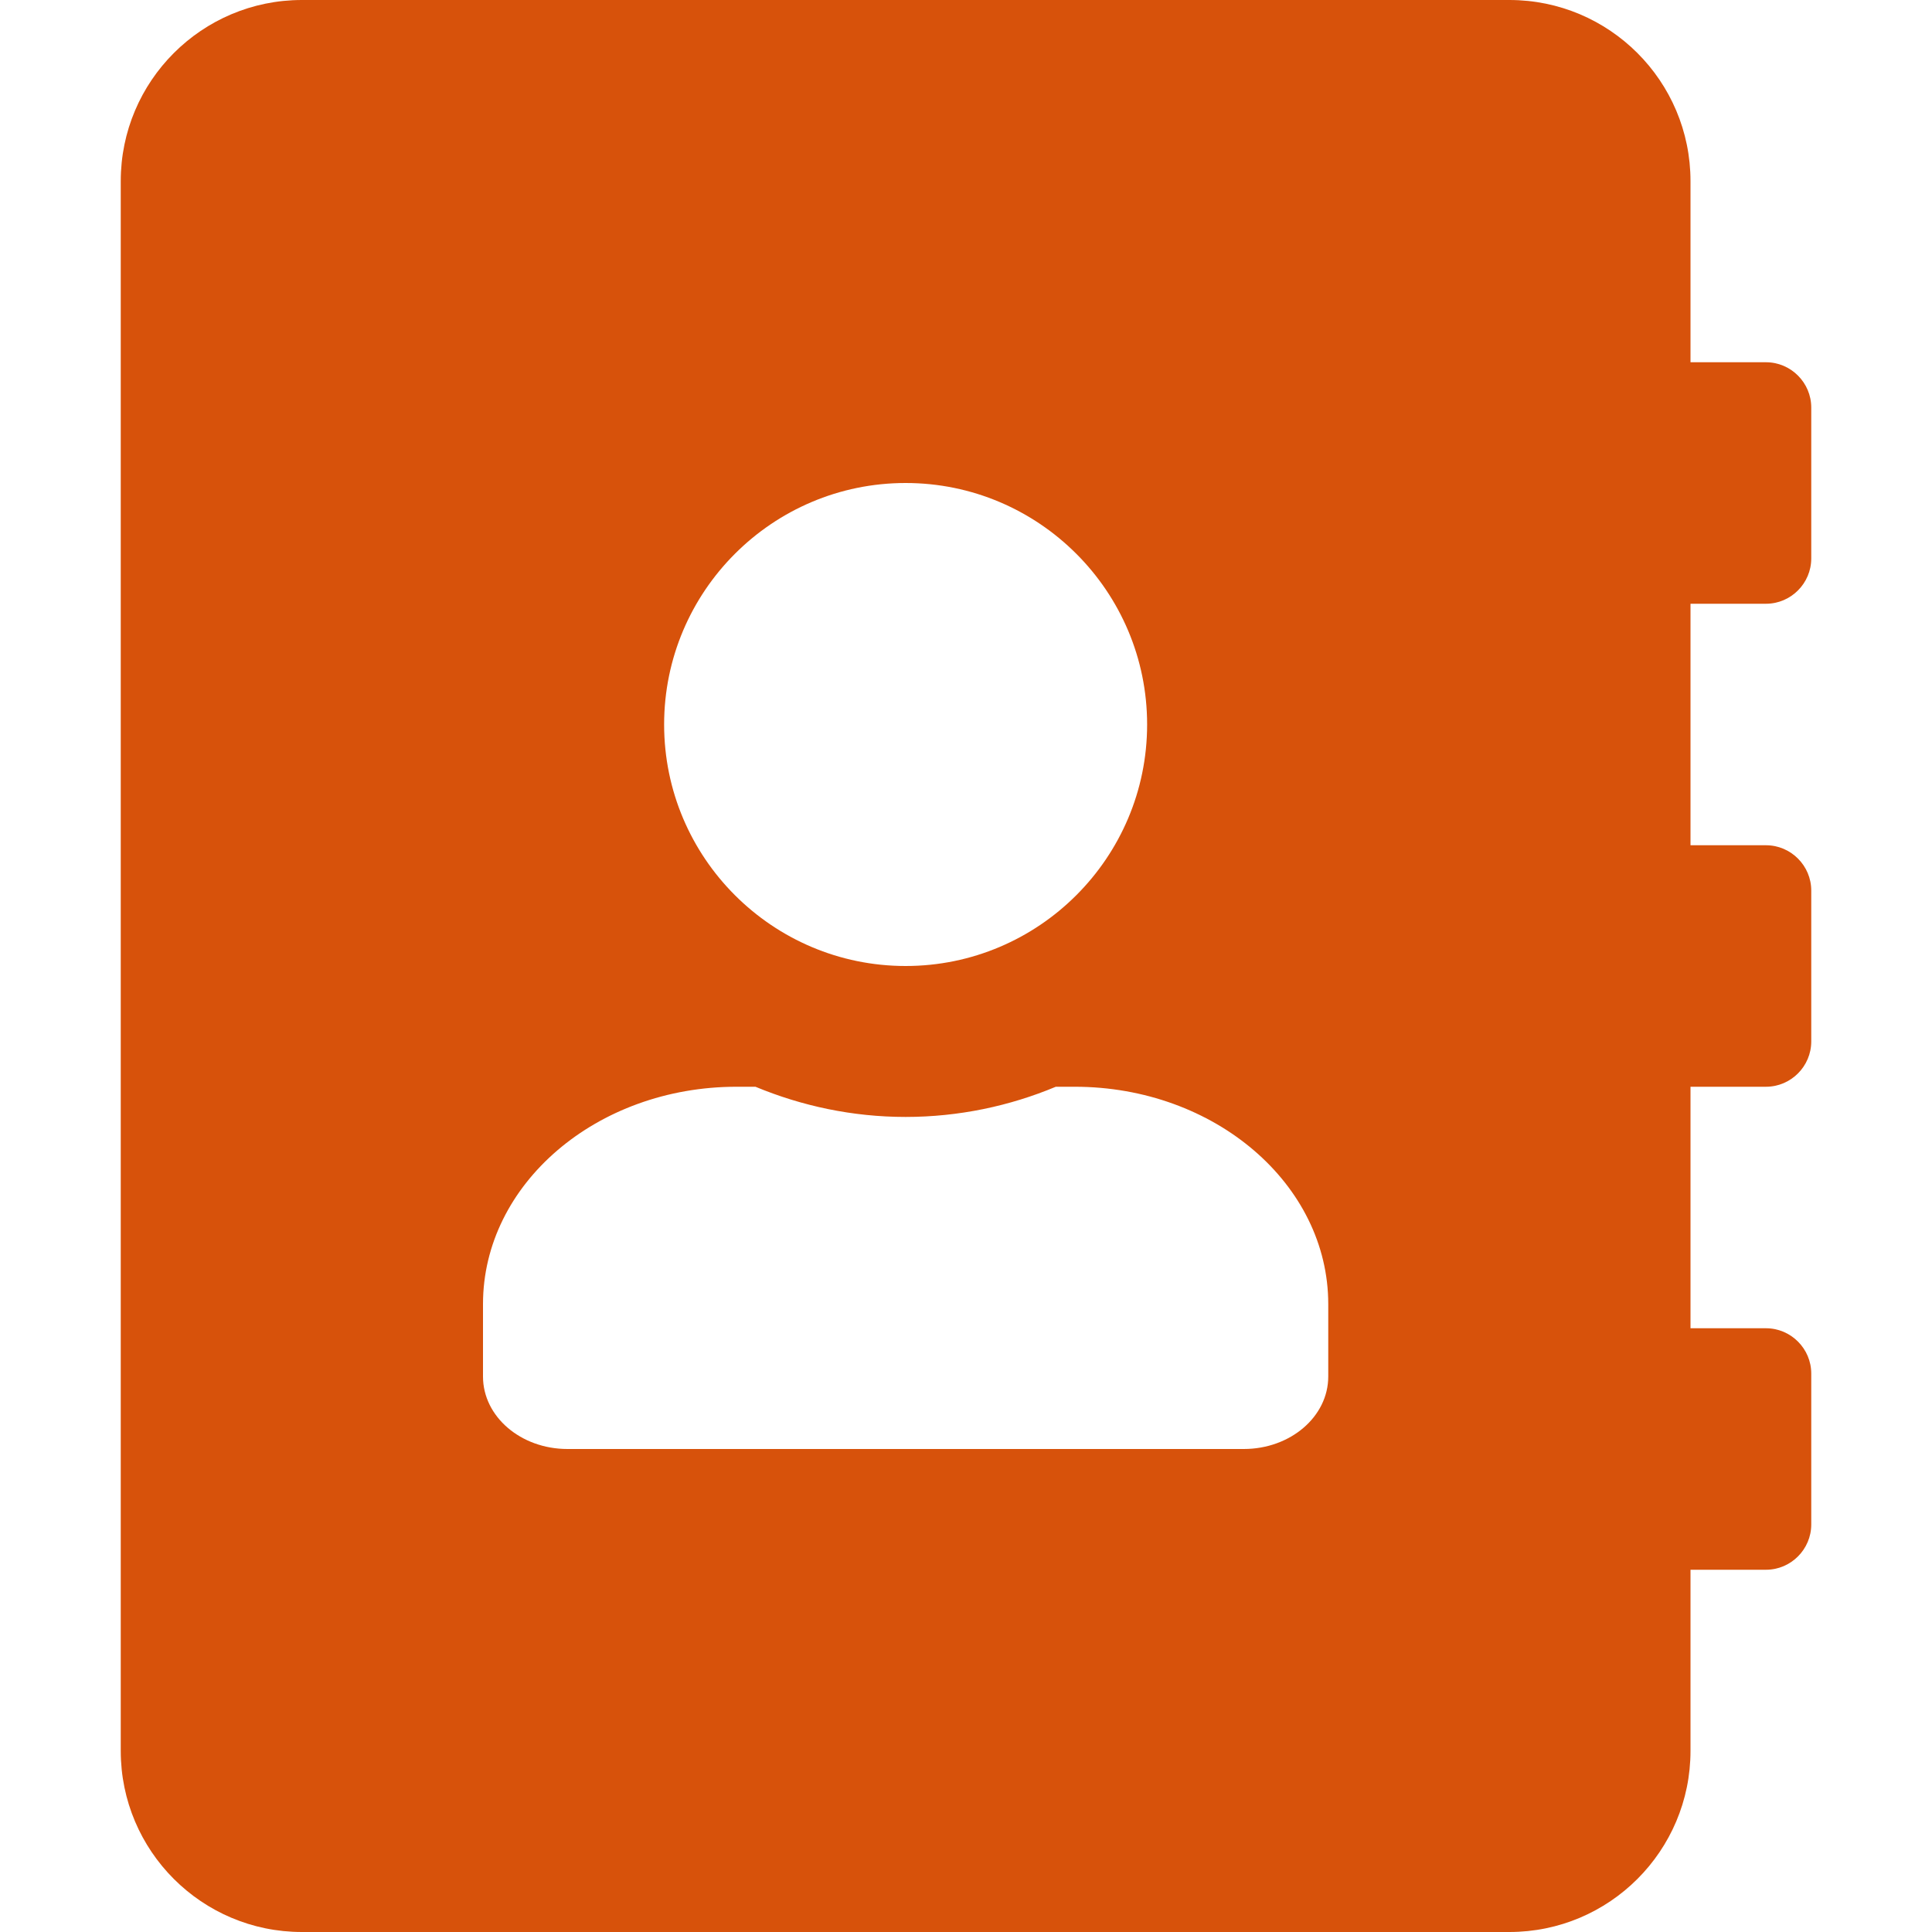
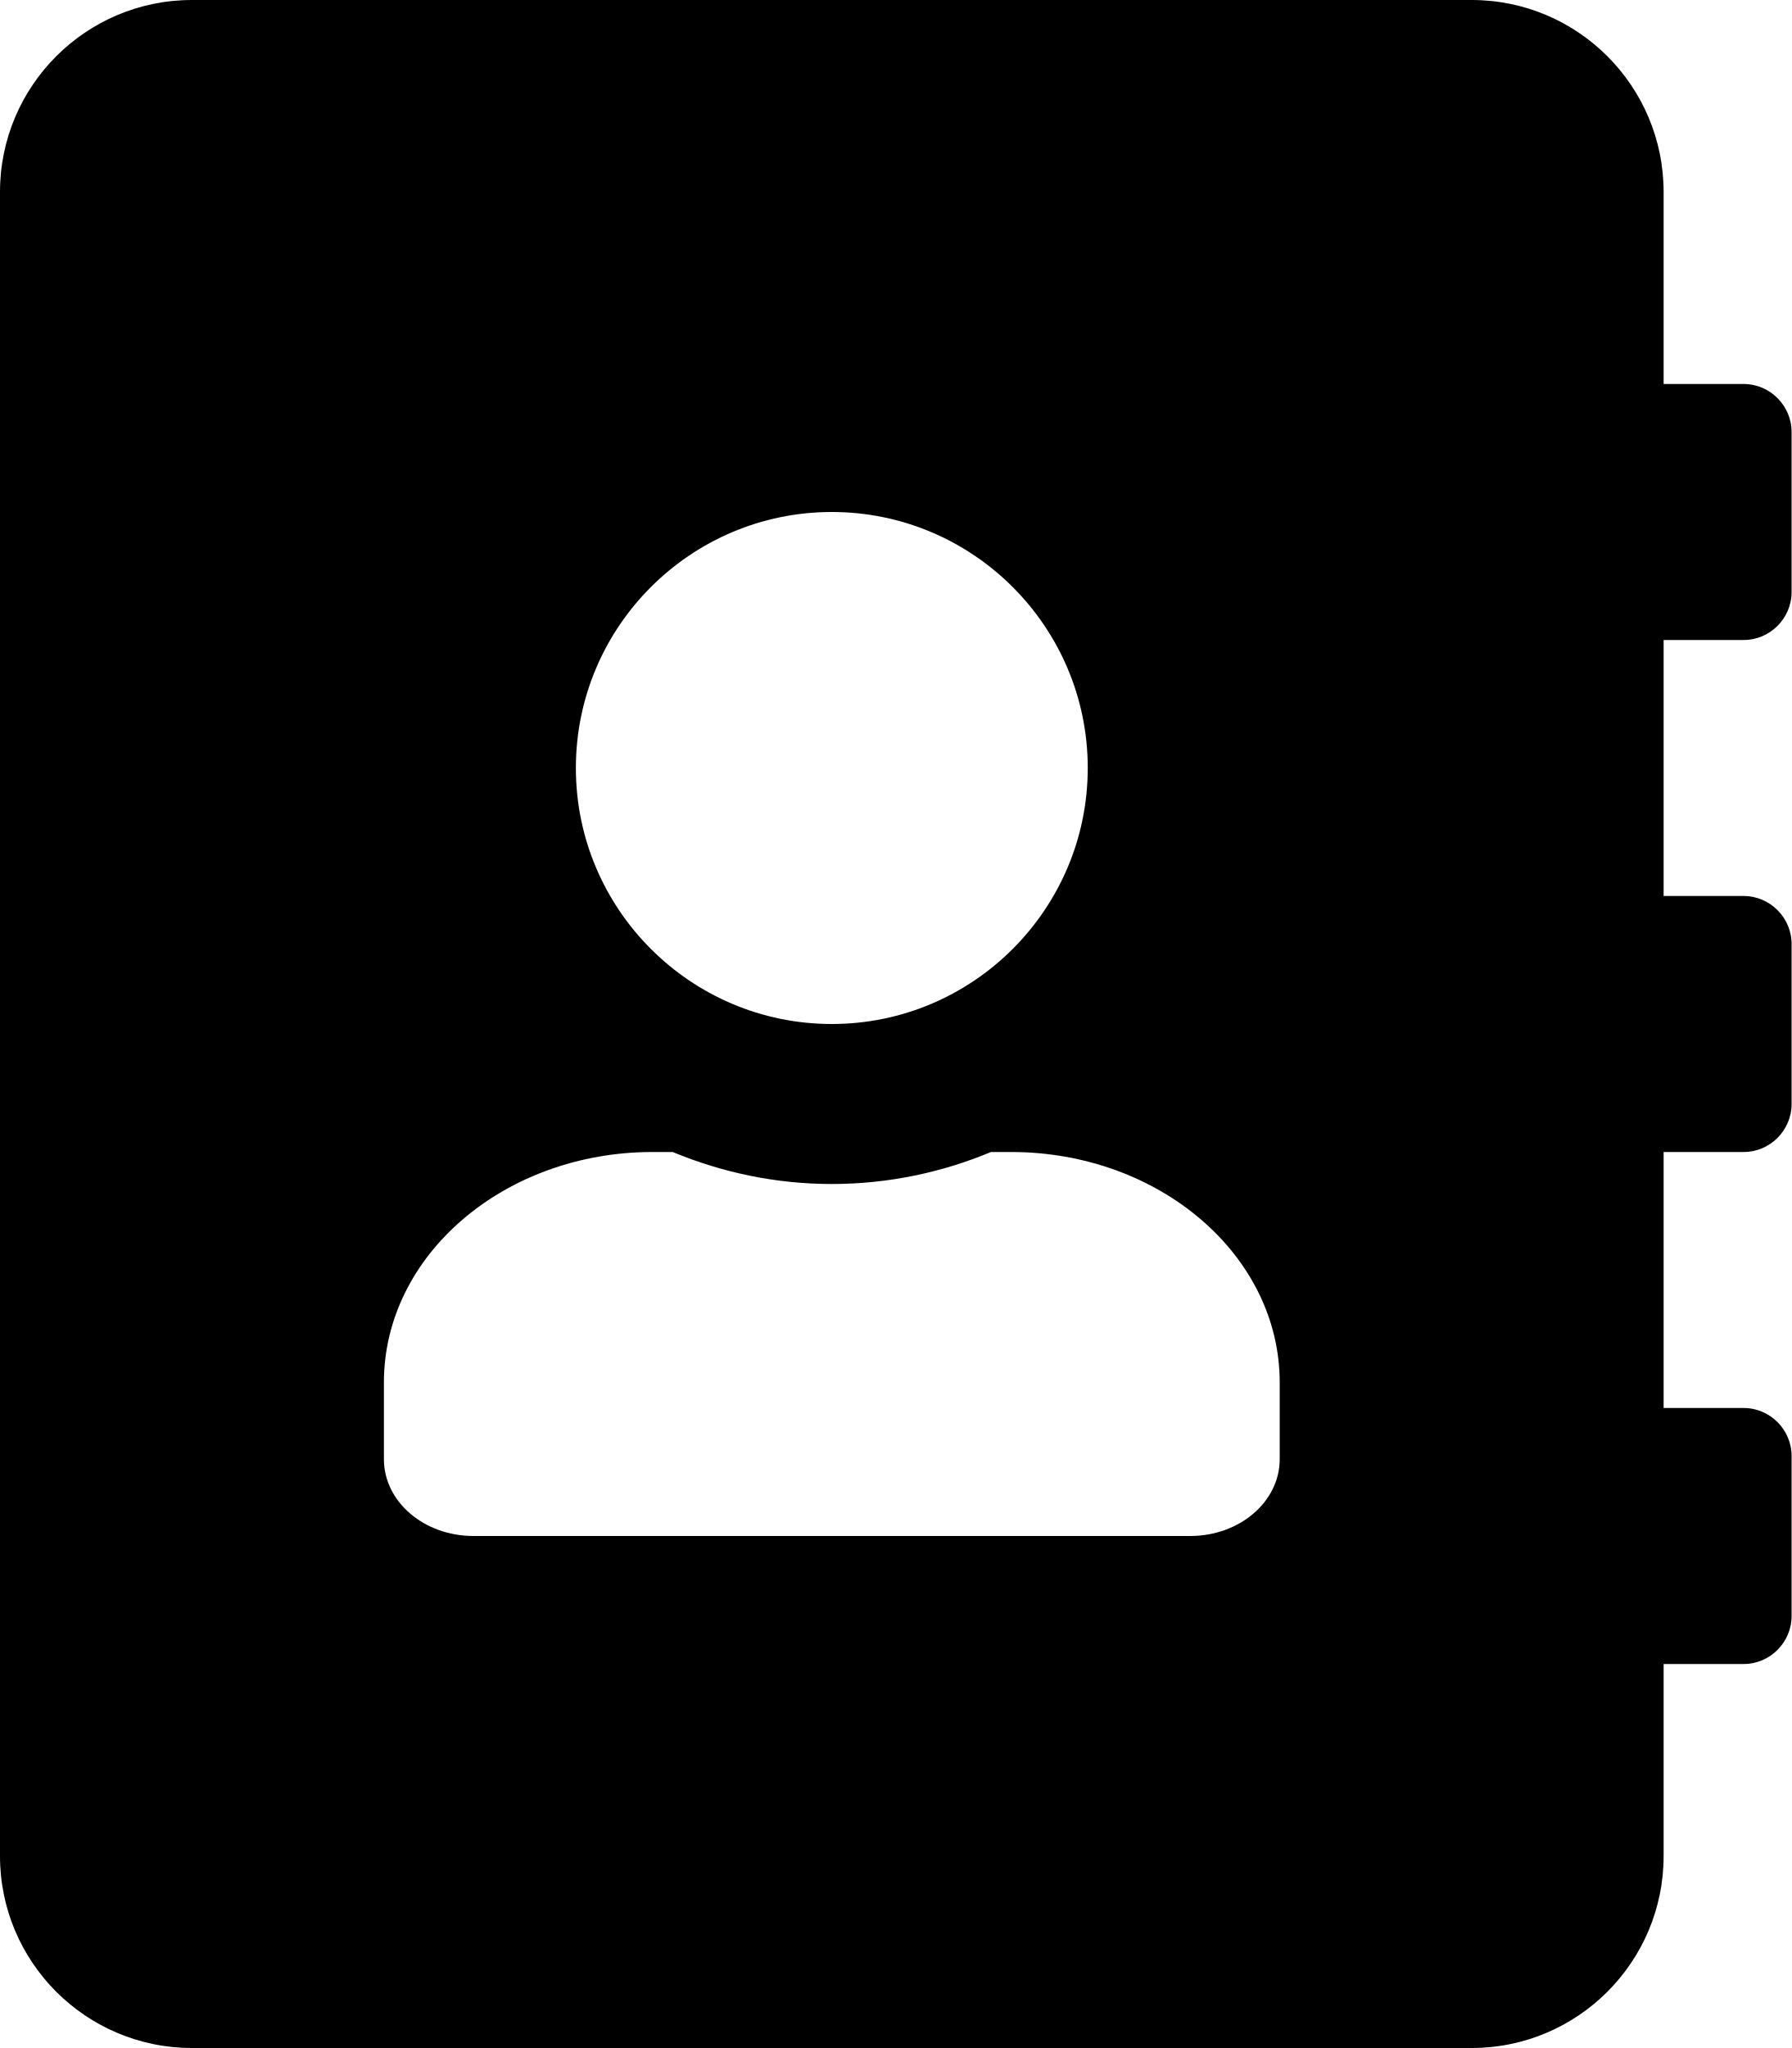
- <svg xmlns="http://www.w3.org/2000/svg" width="18px" height="18px" fill="#d7520b" viewBox="0 0 448 512">
+ <svg xmlns="http://www.w3.org/2000/svg" viewBox="0 0 448 512">
  <path d="M436 160c6.6 0 12-5.4 12-12v-40c0-6.6-5.4-12-12-12h-20V48c0-26.5-21.5-48-48-48H48C21.5 0 0 21.5 0 48v416c0 26.5 21.5 48 48 48h320c26.5 0 48-21.5 48-48v-48h20c6.6 0 12-5.4 12-12v-40c0-6.6-5.4-12-12-12h-20v-64h20c6.6 0 12-5.4 12-12v-40c0-6.6-5.4-12-12-12h-20v-64h20zm-228-32c35.3 0 64 28.7 64 64s-28.7 64-64 64-64-28.7-64-64 28.7-64 64-64zm112 236.8c0 10.6-10 19.2-22.4 19.2H118.4C106 384 96 375.4 96 364.8v-19.2c0-31.8 30.1-57.6 67.2-57.6h5c12.3 5.1 25.7 8 39.8 8s27.6-2.9 39.8-8h5c37.1 0 67.2 25.8 67.2 57.6v19.2z" />
</svg>
